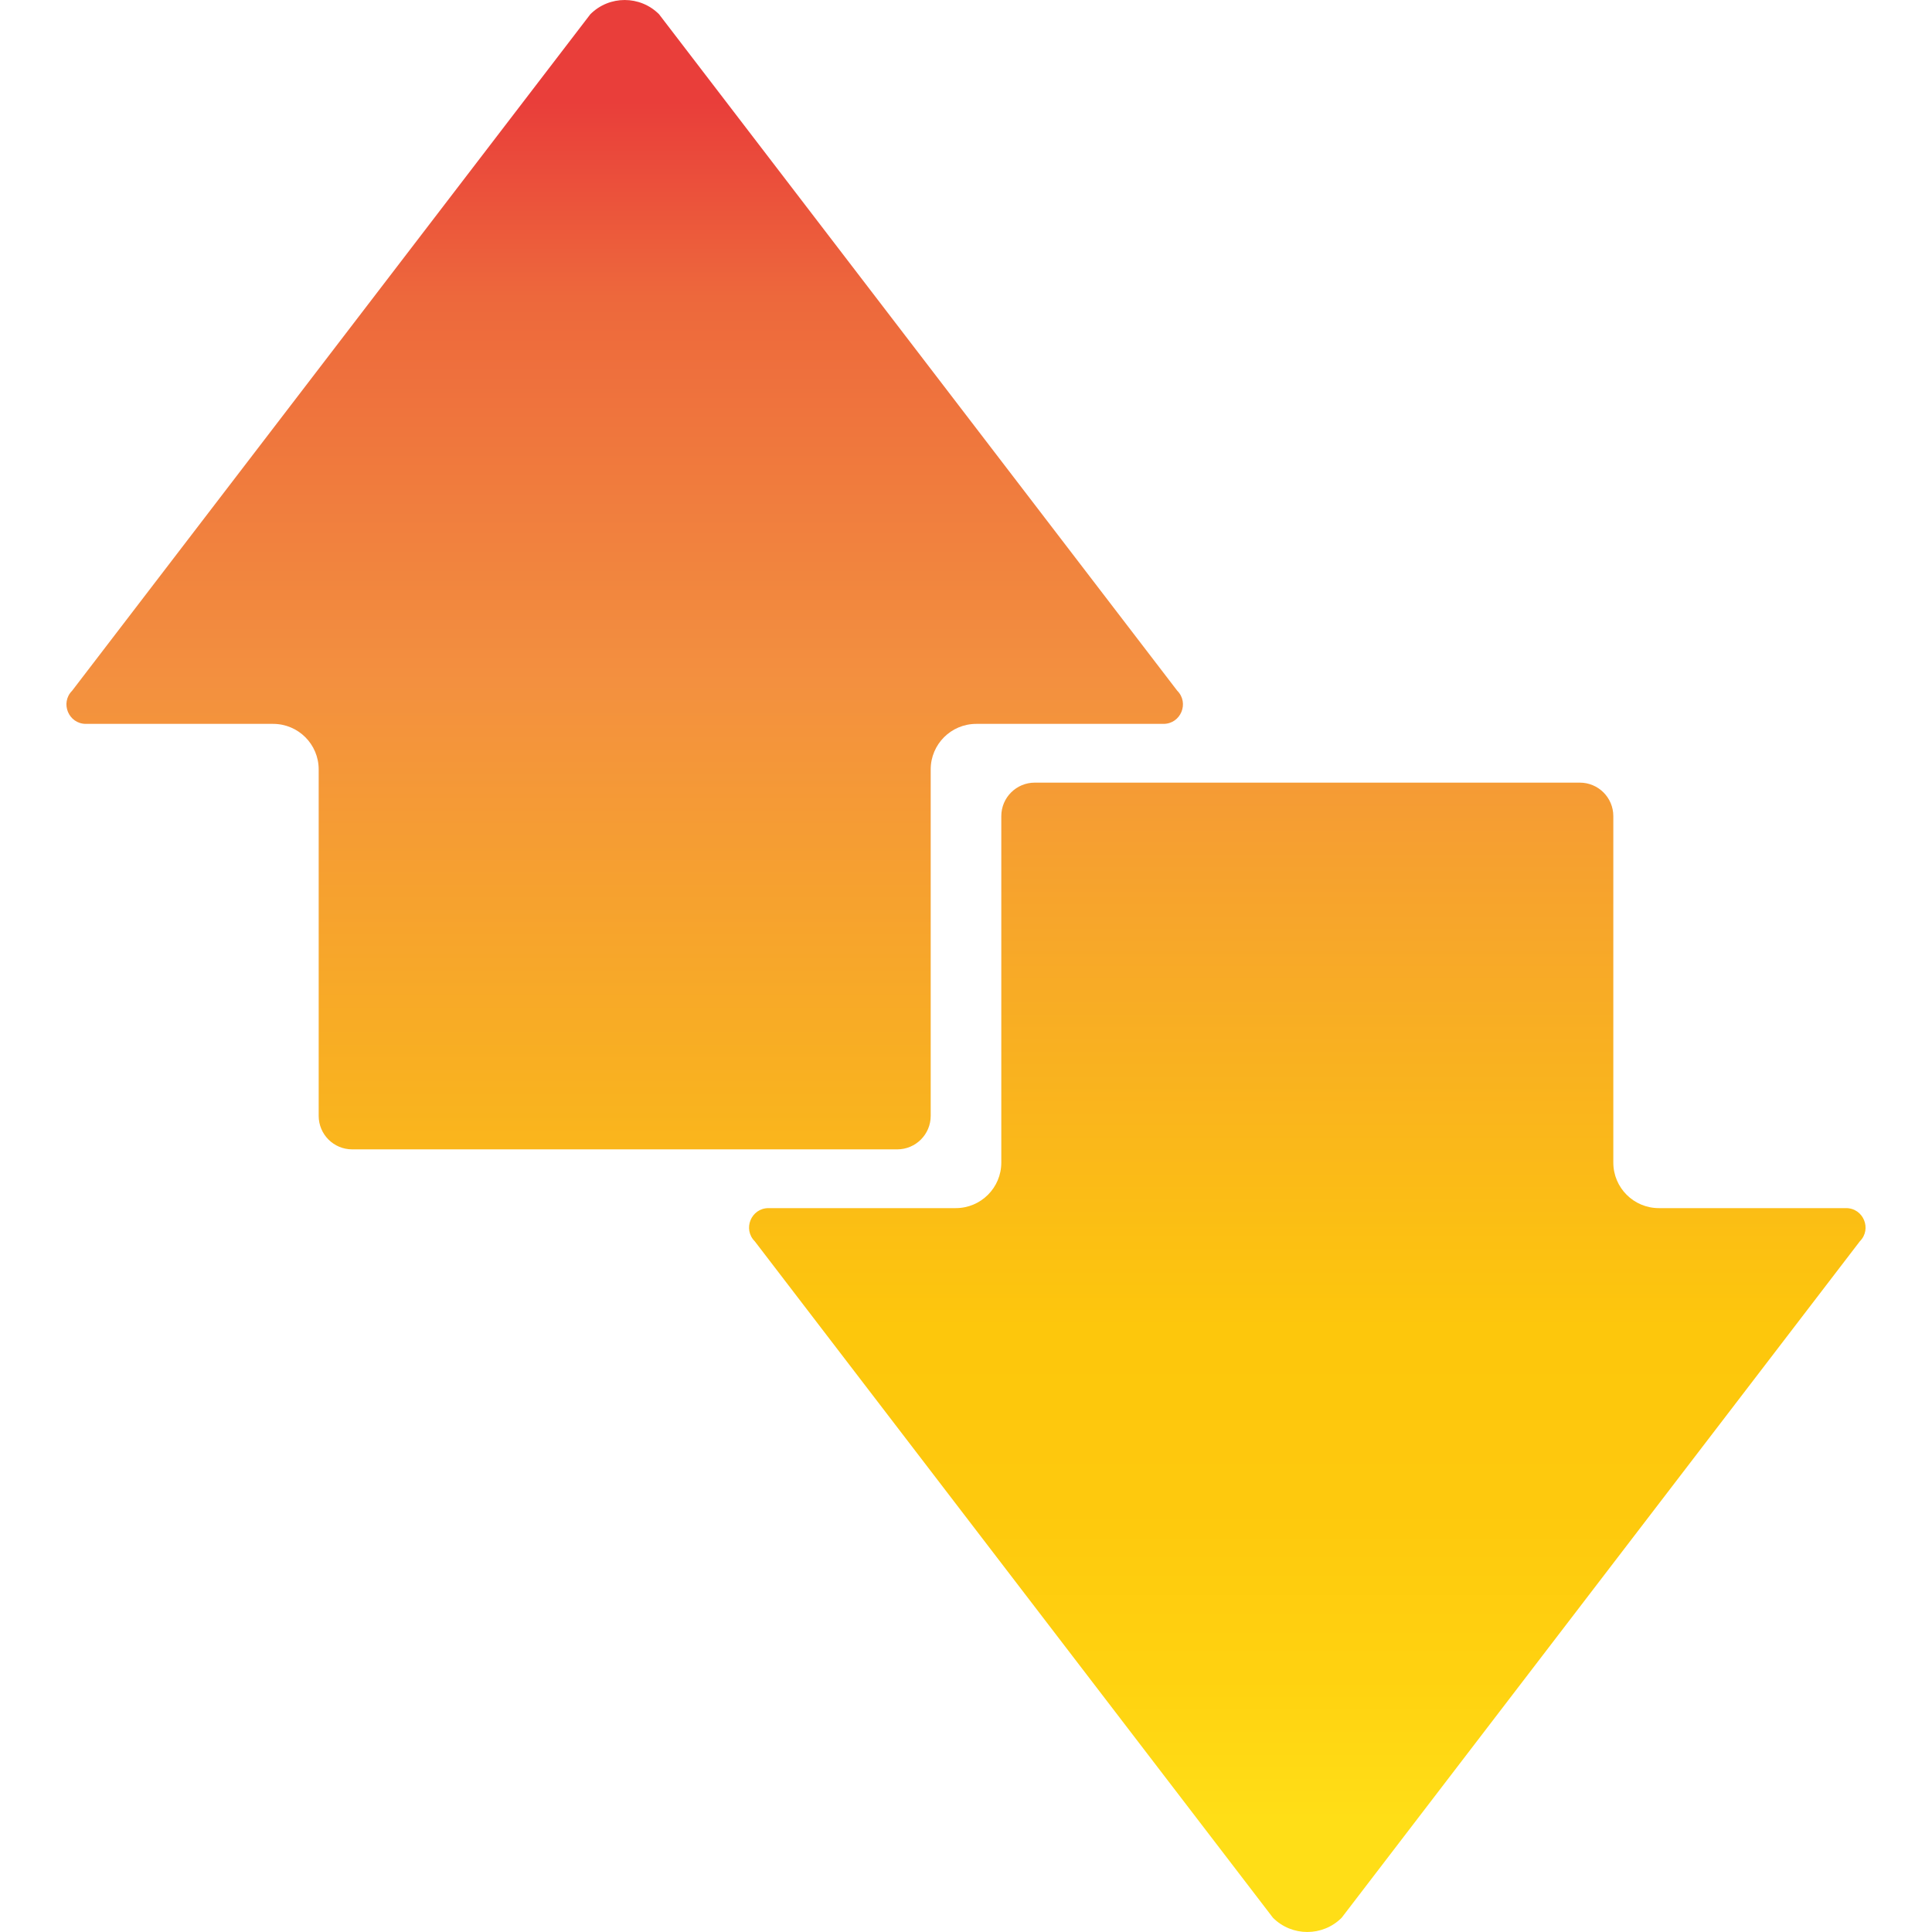
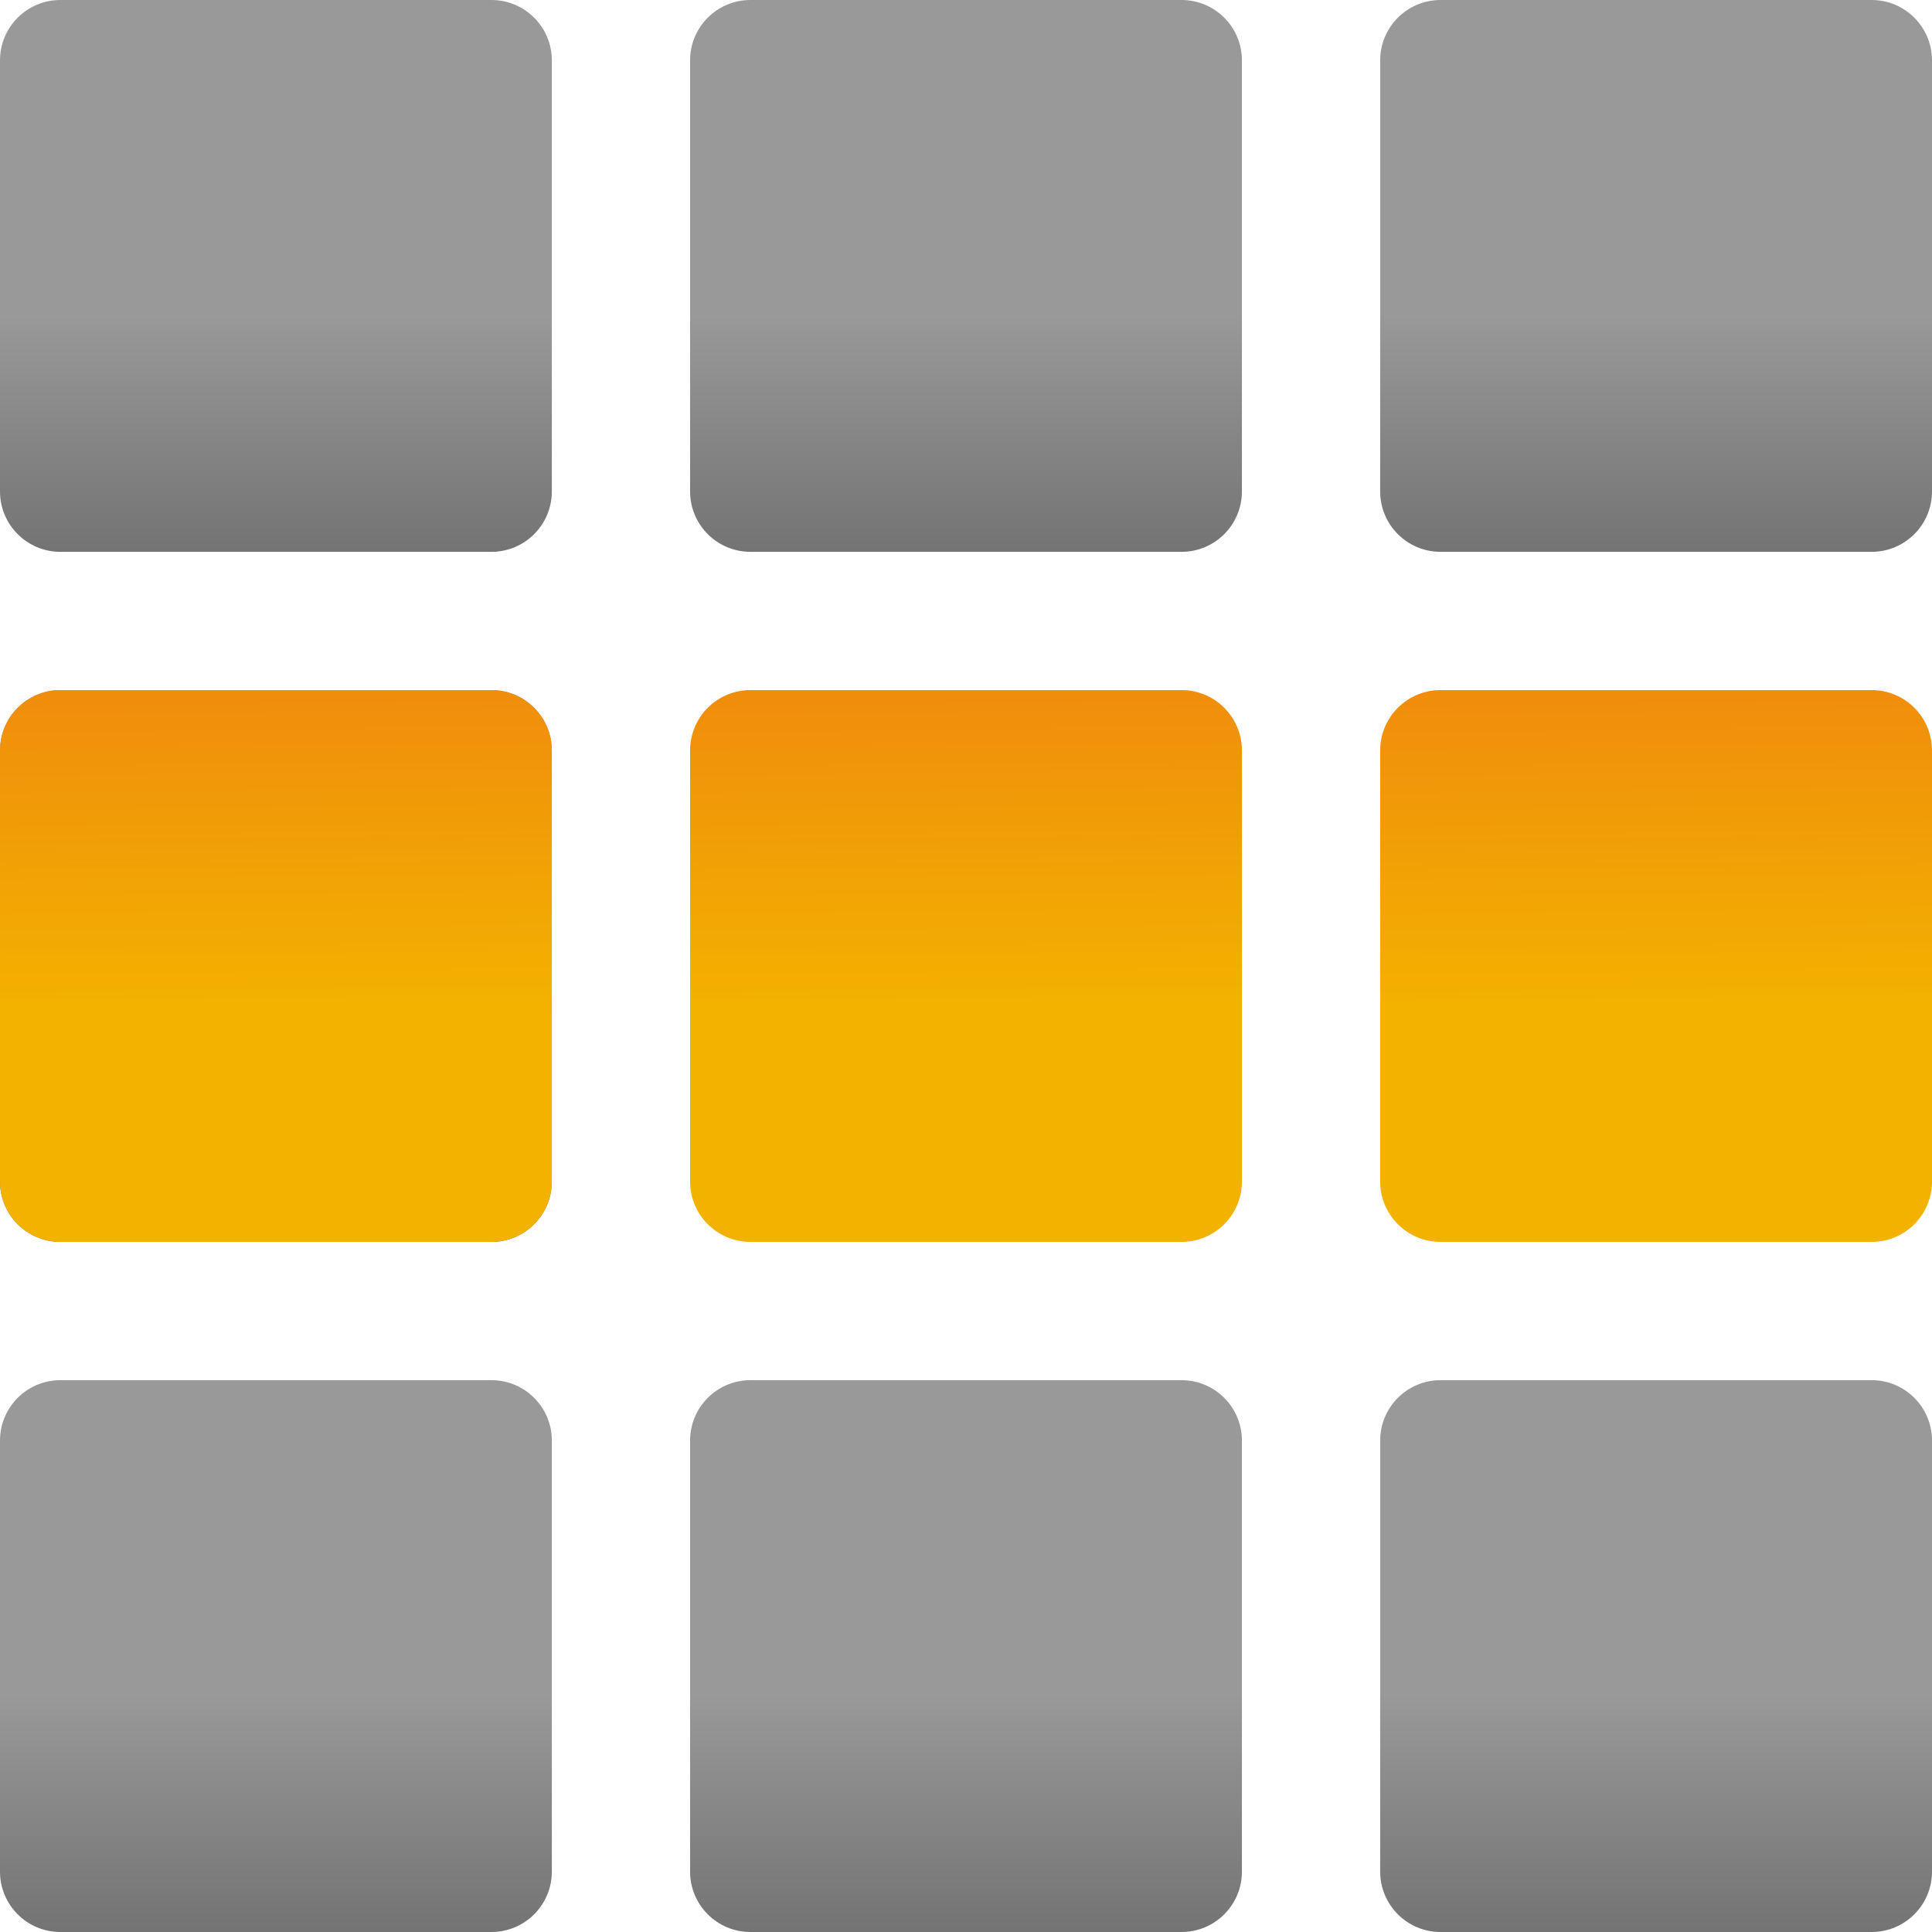
- <svg xmlns="http://www.w3.org/2000/svg" version="1.1" id="Layer_1" x="0px" y="0px" width="100px" height="100px" viewBox="0 0 100 100" style="enable-background:new 0 0 100 100;" xml:space="preserve">
-   <g>
-     <linearGradient id="SVGID_1_" gradientUnits="userSpaceOnUse" x1="32.334" y1="95.702" x2="32.334" y2="5.269">
-       <stop offset="0" style="stop-color:#FFDE17" />
-       <stop offset="0.08" style="stop-color:#FFD210" />
-       <stop offset="0.177" style="stop-color:#FEC90D" />
-       <stop offset="0.281" style="stop-color:#FDC70C" />
-       <stop offset="0.668" style="stop-color:#F3903F" />
-       <stop offset="0.888" style="stop-color:#ED683C" />
-       <stop offset="1" style="stop-color:#E93E3A" />
+ <svg xmlns="http://www.w3.org/2000/svg" xmlns:xlink="http://www.w3.org/1999/xlink" viewBox="0 0 32 32">
+   <defs>
+     <style>.cls-1{fill:url(#linear-gradient);}.cls-2{fill:url(#linear-gradient-2);}.cls-3{fill:url(#linear-gradient-3);}.cls-4{fill:url(#linear-gradient-4);}.cls-5{fill:url(#linear-gradient-5);}.cls-6{fill:url(#linear-gradient-6);}.cls-7{fill:url(#linear-gradient-7);}.cls-8{fill:url(#linear-gradient-8);}.cls-9{fill:url(#linear-gradient-9);}.cls-10{fill:url(#linear-gradient-10);}</style>
+     <linearGradient id="linear-gradient" x1="4.57" y1="5.19" x2="4.57" y2="10.57" gradientUnits="userSpaceOnUse">
+       <stop offset="0" stop-color="#999" />
+       <stop offset="1" stop-color="#676667" />
    </linearGradient>
-     <path style="fill:url(#SVGID_1_);" d="M48.173,57.757V39.825c0-1.302,1.055-2.357,2.357-2.357h9.691   c0.897,0,1.346-1.084,0.712-1.718L34.112,0.737c-0.982-0.982-2.574-0.982-3.556,0L3.735,35.75   c-0.634,0.634-0.185,1.718,0.712,1.718h9.691c1.302,0,2.357,1.055,2.357,2.357v17.932c0,0.958,0.776,1.734,1.734,1.734h28.21   C47.397,59.491,48.173,58.715,48.173,57.757z" />
-     <linearGradient id="SVGID_2_" gradientUnits="userSpaceOnUse" x1="67.666" y1="94.171" x2="67.666" y2="3.738">
-       <stop offset="0" style="stop-color:#FFDE17" />
-       <stop offset="0.08" style="stop-color:#FFD210" />
-       <stop offset="0.177" style="stop-color:#FEC90D" />
-       <stop offset="0.281" style="stop-color:#FDC70C" />
-       <stop offset="0.668" style="stop-color:#F3903F" />
-       <stop offset="0.888" style="stop-color:#ED683C" />
-       <stop offset="1" style="stop-color:#E93E3A" />
+     <linearGradient id="linear-gradient-2" x1="16" y1="5.19" x2="16" y2="10.57" xlink:href="#linear-gradient" />
+     <linearGradient id="linear-gradient-3" x1="27.43" y1="5.19" x2="27.43" y2="10.57" xlink:href="#linear-gradient" />
+     <linearGradient id="linear-gradient-4" x1="4.57" y1="28.05" x2="4.57" y2="33.43" xlink:href="#linear-gradient" />
+     <linearGradient id="linear-gradient-5" x1="16" y1="28.05" x2="16" y2="33.43" xlink:href="#linear-gradient" />
+     <linearGradient id="linear-gradient-6" x1="27.43" y1="28.05" x2="27.43" y2="33.43" xlink:href="#linear-gradient" />
+     <linearGradient id="linear-gradient-7" x1="4.57" y1="16.62" x2="4.57" y2="22" xlink:href="#linear-gradient" />
+     <linearGradient id="linear-gradient-8" x1="4.51" y1="10.29" x2="4.58" y2="16.59" gradientUnits="userSpaceOnUse">
+       <stop offset="0" stop-color="#ef850f" />
+       <stop offset="1" stop-color="#f3b100" />
    </linearGradient>
-     <path style="fill:url(#SVGID_2_);" d="M95.553,62.532h-9.691c-1.302,0-2.357-1.055-2.357-2.357V42.243   c0-0.958-0.776-1.734-1.734-1.734h-28.21c-0.958,0-1.734,0.776-1.734,1.734v17.932c0,1.302-1.055,2.357-2.357,2.357h-9.691   c-0.897,0-1.346,1.084-0.712,1.718l26.821,35.013c0.982,0.982,2.574,0.982,3.556,0L96.265,64.25   C96.898,63.616,96.45,62.532,95.553,62.532z" />
+     <linearGradient id="linear-gradient-9" x1="15.94" y1="10.29" x2="16.01" y2="16.59" xlink:href="#linear-gradient-8" />
+     <linearGradient id="linear-gradient-10" x1="27.36" y1="10.29" x2="27.44" y2="16.59" xlink:href="#linear-gradient-8" />
+   </defs>
+   <g id="Layer_2" data-name="Layer 2">
+     <g id="Layer_1-2" data-name="Layer 1">
+       <rect class="cls-1" width="9.14" height="9.14" rx="1" ry="1" />
+       <rect class="cls-2" x="11.43" width="9.14" height="9.14" rx="1" ry="1" />
+       <rect class="cls-3" x="22.86" width="9.14" height="9.14" rx="1" ry="1" />
+       <rect class="cls-4" y="22.86" width="9.14" height="9.14" rx="1" ry="1" />
+       <rect class="cls-5" x="11.43" y="22.86" width="9.14" height="9.14" rx="1" ry="1" />
+       <rect class="cls-6" x="22.86" y="22.86" width="9.14" height="9.14" rx="1" ry="1" />
+       <rect class="cls-7" y="11.43" width="9.14" height="9.14" rx="1" ry="1" />
+       <rect class="cls-8" y="11.43" width="9.14" height="9.14" rx="1" ry="1" />
+       <rect class="cls-9" x="11.43" y="11.43" width="9.14" height="9.14" rx="1" ry="1" />
+       <rect class="cls-10" x="22.86" y="11.43" width="9.14" height="9.14" rx="1" ry="1" />
+     </g>
  </g>
</svg>
